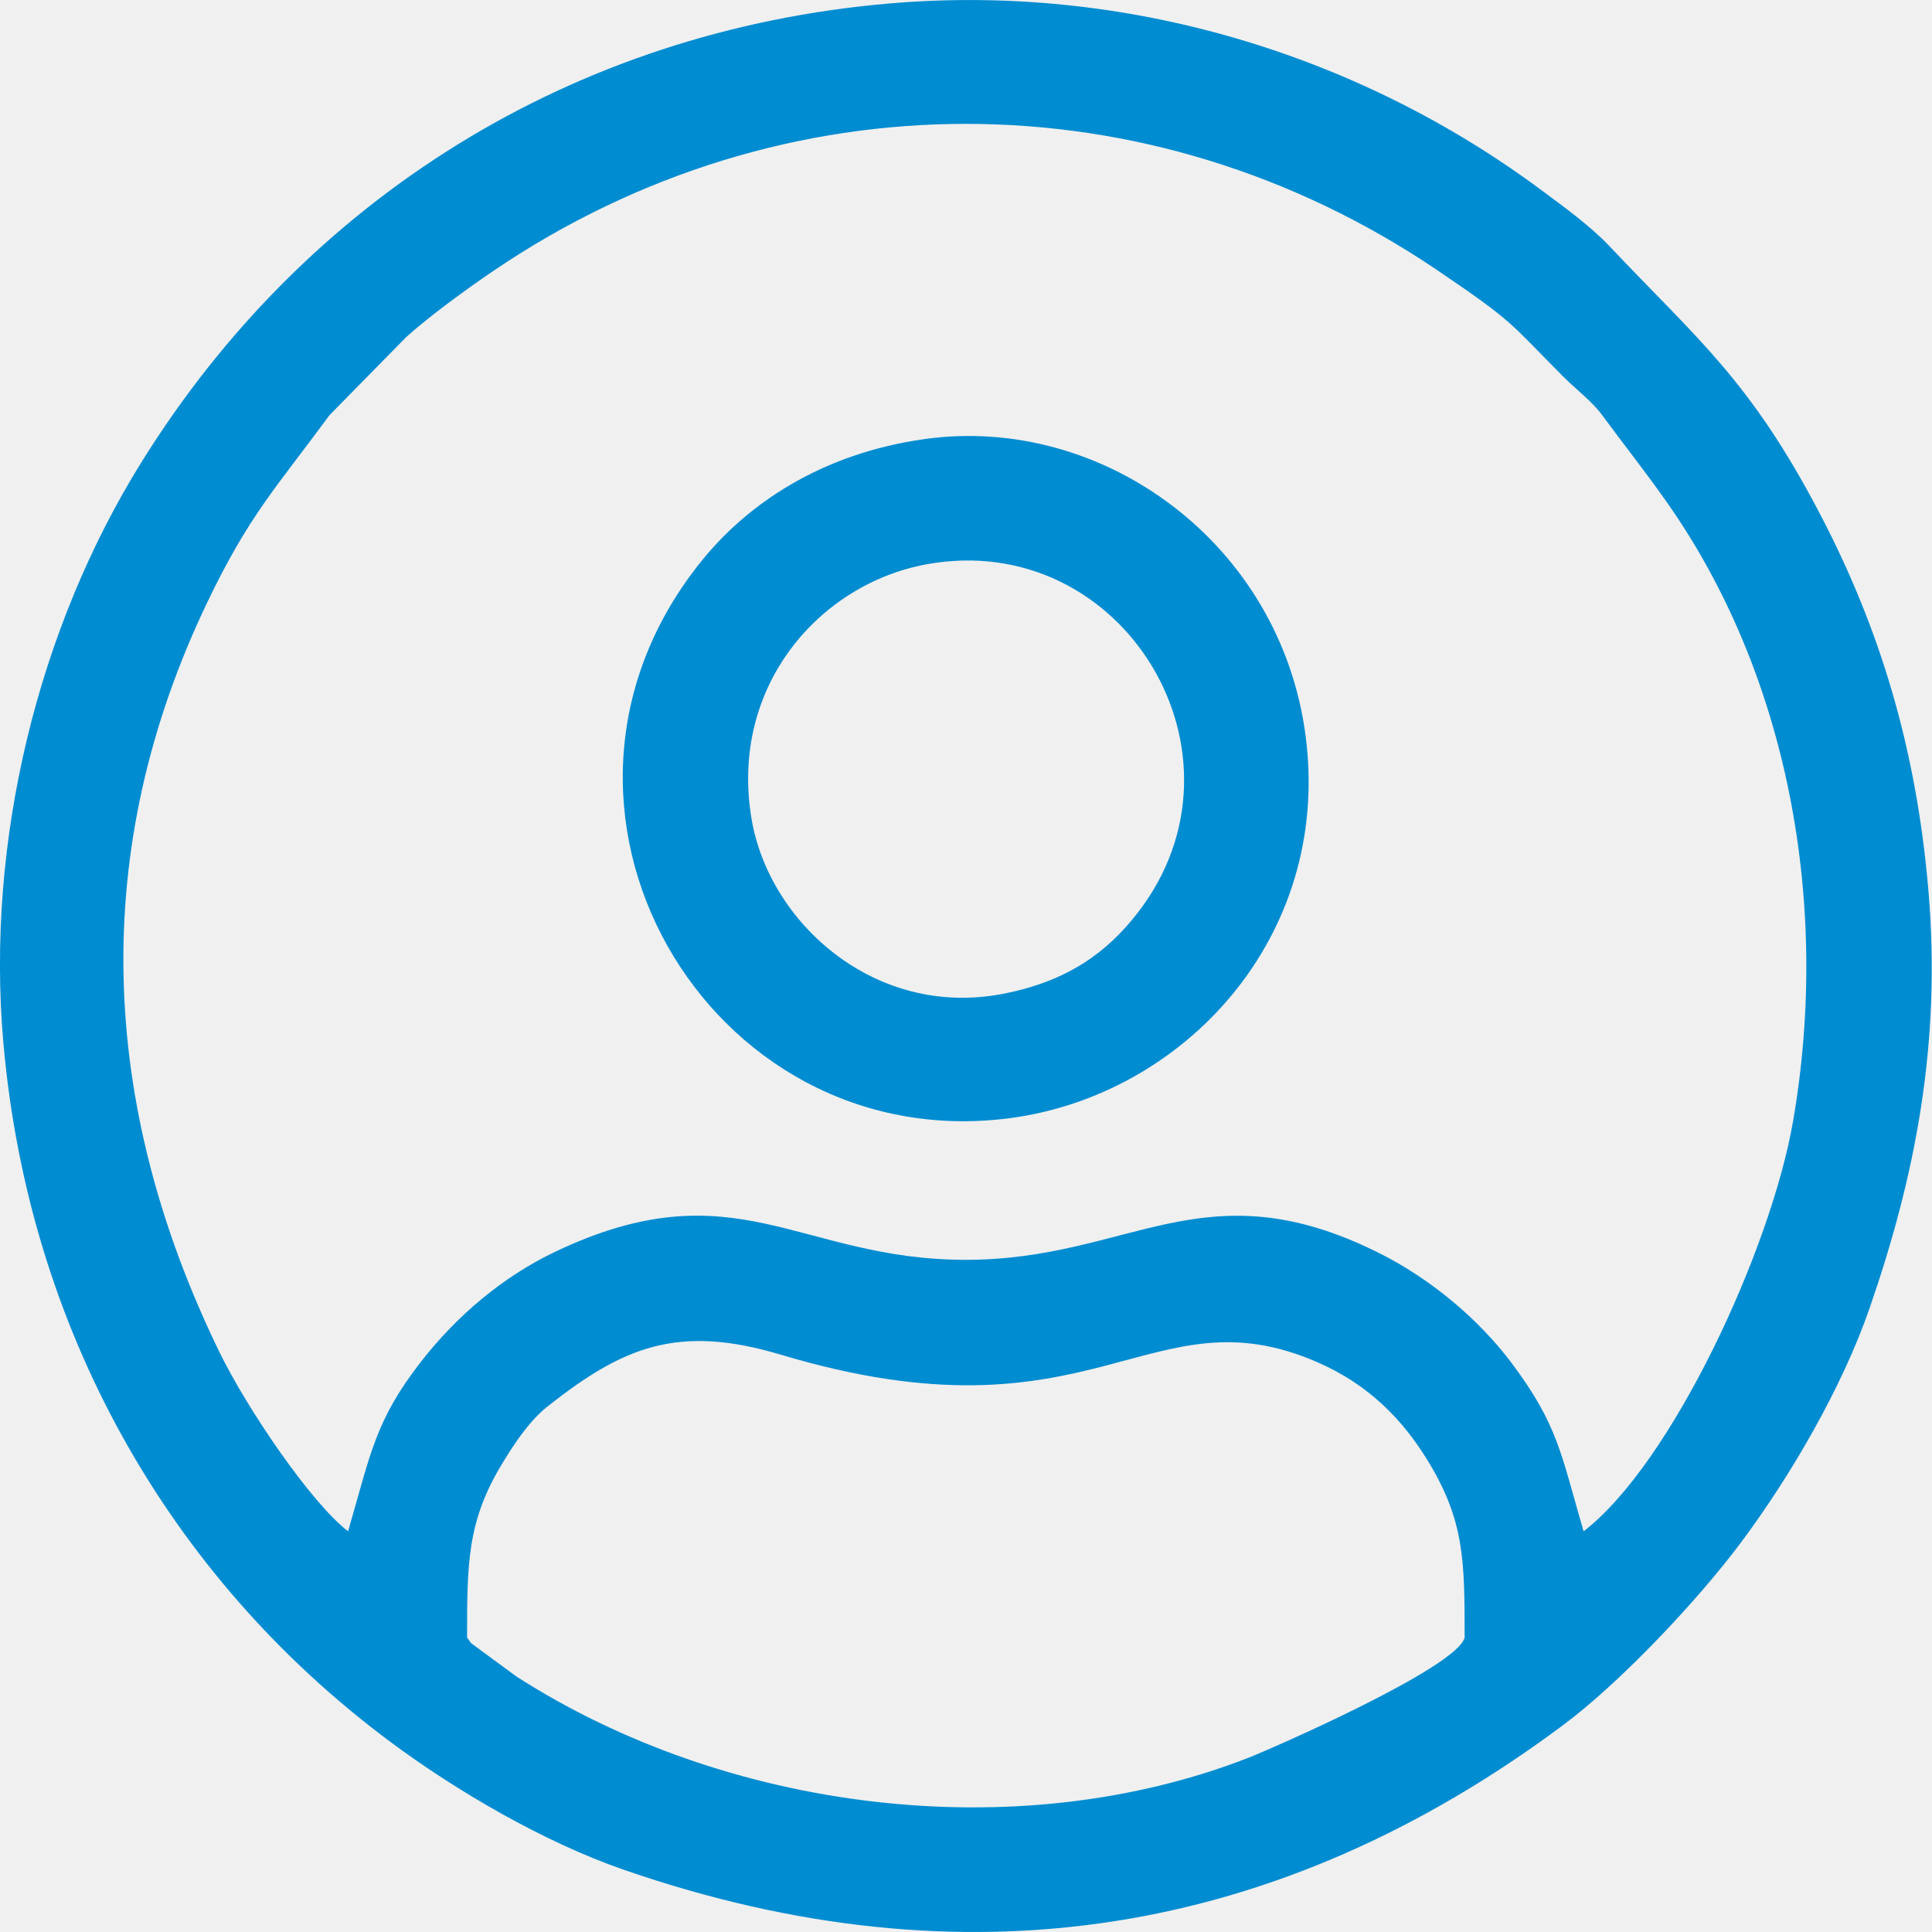
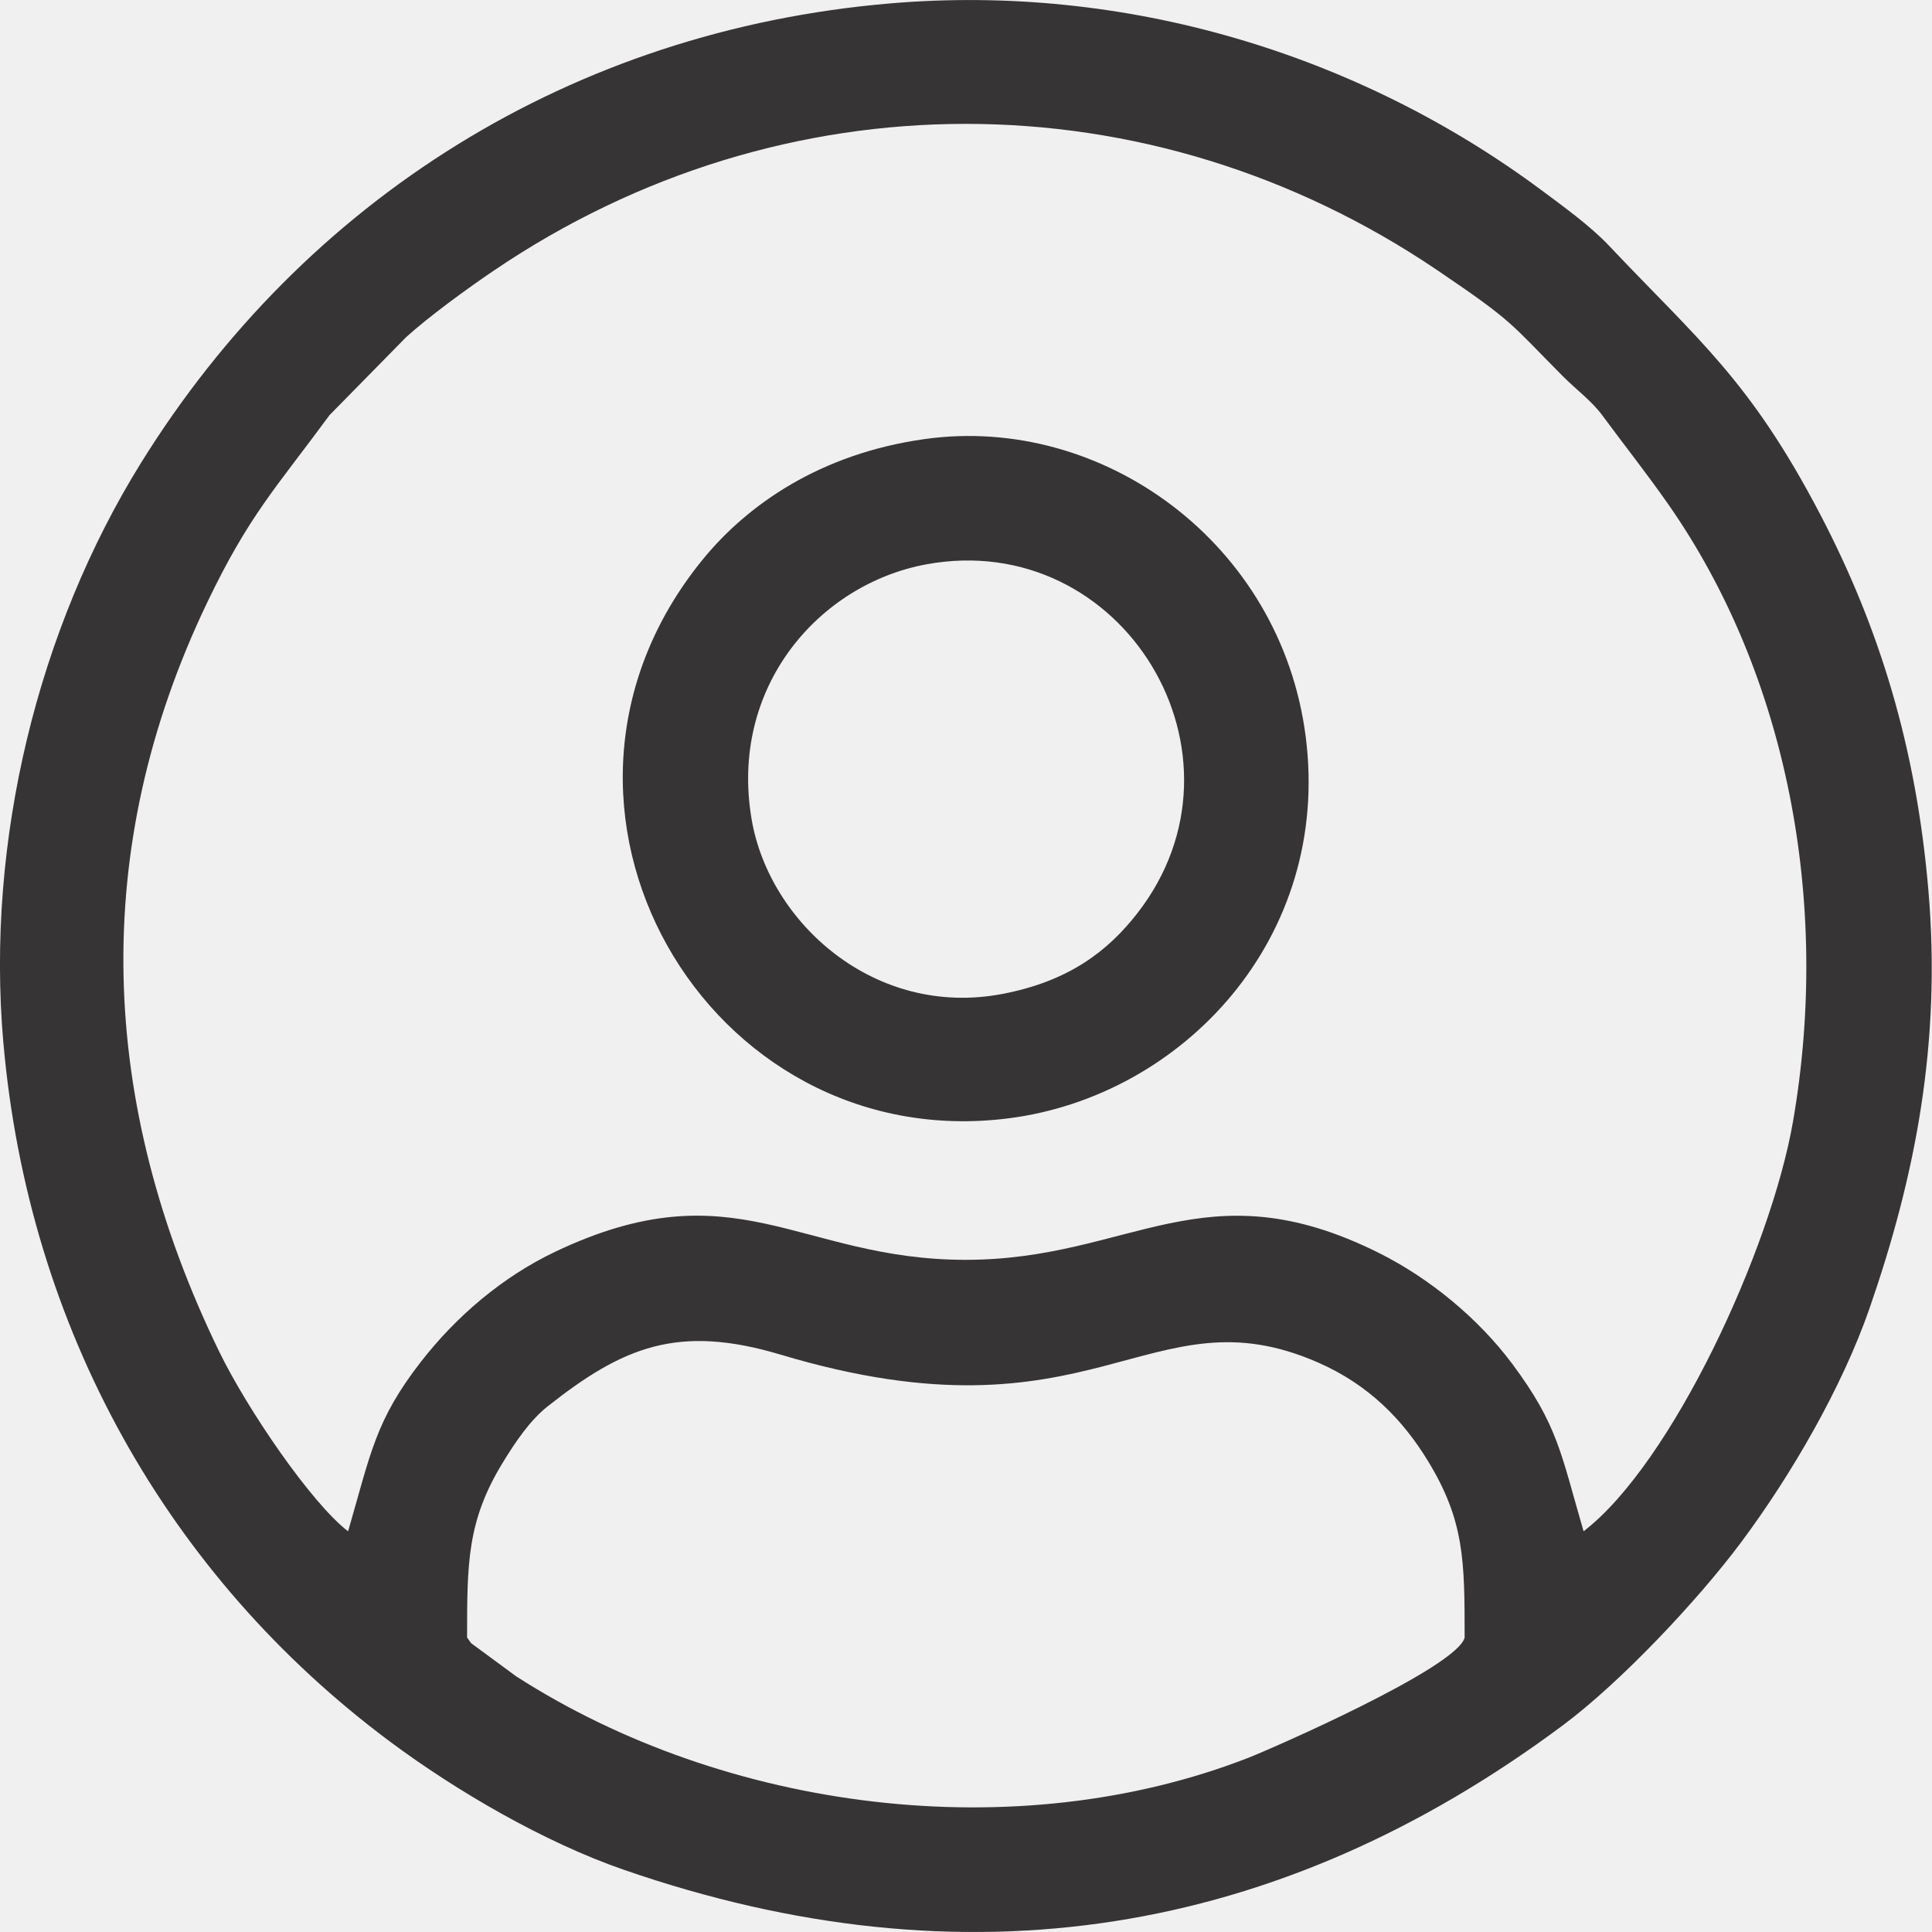
<svg xmlns="http://www.w3.org/2000/svg" xml:space="preserve" width="24.169mm" height="24.172mm" version="1.1" style="shape-rendering:geometricPrecision; text-rendering:geometricPrecision; image-rendering:optimizeQuality; fill-rule:evenodd; clip-rule:evenodd" viewBox="0 0 450.97 451.03" id="svg10">
  <defs id="defs4">
    <style type="text/css" id="style2">
   
    .fil0 {fill:#373435}
   
  </style>
  </defs>
  <g id="Camada_x0020_1" style="fill:#ffffff;fill-opacity:1">
-     <path class="fil0" d="M109.04 382.31c0,-17.35 0.01,-27.17 8.24,-40.71 3.08,-5.07 6.5,-10.06 10.54,-13.26 17.57,-13.89 30.43,-19.28 54.44,-12.09 73.55,22.03 85.85,-15.53 125.46,1.84 11.89,5.21 19.79,13.41 25.6,22.92 8.57,14.02 8.6,23.35 8.6,41.3 -1.88,7.09 -45.41,26.07 -50.41,28.02 -54.45,21.24 -122.2,12.42 -171.03,-19l-10.53 -7.75c-0.17,-0.2 -0.68,-1.04 -0.9,-1.27zm66.43 -191.02c-5.3,-31.03 15.86,-54.95 40.76,-59.54 45.97,-8.47 78.05,44.55 49.26,81.48 -6.78,8.7 -15.89,15.86 -31.56,18.82 -29.7,5.63 -54.34,-16.61 -58.46,-40.76zm40.47 -88.8c-24.5,3.41 -41.54,15.4 -51.98,28.24 -46.69,57.43 1.12,139.35 71.53,130.34 40.66,-5.2 75.39,-42.12 69.32,-89.17 -5.83,-45.15 -47.44,-75.18 -88.87,-69.41zm153.75 255c-5.32,-18.3 -6.03,-24.83 -16.65,-39.09 -7.83,-10.5 -19.15,-19.91 -31.1,-25.88 -40.94,-20.46 -57.85,1.58 -96.47,1.59 -39.03,0.01 -53.8,-21.87 -95.83,-1.9 -12.35,5.87 -23.15,15.12 -31.33,25.64 -10.68,13.73 -11.73,21.32 -17.05,39.64 -8.57,-6.57 -23.59,-28.53 -30.19,-42.16 -28.03,-57.8 -30.35,-117 -2.68,-174.72 9.76,-20.36 16.01,-26.66 28.54,-43.7l17.88 -18.2c5.23,-4.74 14.03,-11.18 20.56,-15.6 67.32,-45.59 152.89,-45.59 220.21,0 17.96,12.16 16.74,12.12 29.37,24.82 2.86,2.87 6.67,5.72 9.07,8.98 4.98,6.77 10.27,13.42 15.39,20.74 27.85,39.82 38.03,93.06 29.17,144.17 -5.17,29.84 -28.3,79.87 -48.9,95.67zm-368.89 -113.93c5.83,66.35 38.27,124.29 90.2,162.99 15.48,11.54 36,23.51 54.62,29.95 79.57,27.55 152.83,15.7 219.16,-33.67 13.58,-10.11 31.58,-29.22 41.74,-42.85 11.52,-15.45 23.52,-36.04 29.95,-54.62 10.63,-30.71 16.77,-61.71 13.71,-97.58 -2.85,-33.33 -11.41,-61.2 -25.23,-87.66 -16.42,-31.44 -28.64,-40.86 -49.37,-62.81 -4.27,-4.52 -10.69,-9.17 -15.64,-12.85 -42.9,-31.91 -97.19,-48.36 -152.19,-43.66 -74.16,6.33 -136.62,45.72 -174.82,107.24 -23.99,38.63 -36.3,88.14 -32.14,135.53z" id="path7" style="fill:#008CD1;fill-opacity:1" />
+     <path class="fil0" d="M109.04 382.31c0,-17.35 0.01,-27.17 8.24,-40.71 3.08,-5.07 6.5,-10.06 10.54,-13.26 17.57,-13.89 30.43,-19.28 54.44,-12.09 73.55,22.03 85.85,-15.53 125.46,1.84 11.89,5.21 19.79,13.41 25.6,22.92 8.57,14.02 8.6,23.35 8.6,41.3 -1.88,7.09 -45.41,26.07 -50.41,28.02 -54.45,21.24 -122.2,12.42 -171.03,-19l-10.53 -7.75c-0.17,-0.2 -0.68,-1.04 -0.9,-1.27zm66.43 -191.02c-5.3,-31.03 15.86,-54.95 40.76,-59.54 45.97,-8.47 78.05,44.55 49.26,81.48 -6.78,8.7 -15.89,15.86 -31.56,18.82 -29.7,5.63 -54.34,-16.61 -58.46,-40.76zm40.47 -88.8c-24.5,3.41 -41.54,15.4 -51.98,28.24 -46.69,57.43 1.12,139.35 71.53,130.34 40.66,-5.2 75.39,-42.12 69.32,-89.17 -5.83,-45.15 -47.44,-75.18 -88.87,-69.41zm153.75 255c-5.32,-18.3 -6.03,-24.83 -16.65,-39.09 -7.83,-10.5 -19.15,-19.91 -31.1,-25.88 -40.94,-20.46 -57.85,1.58 -96.47,1.59 -39.03,0.01 -53.8,-21.87 -95.83,-1.9 -12.35,5.87 -23.15,15.12 -31.33,25.64 -10.68,13.73 -11.73,21.32 -17.05,39.64 -8.57,-6.57 -23.59,-28.53 -30.19,-42.16 -28.03,-57.8 -30.35,-117 -2.68,-174.72 9.76,-20.36 16.01,-26.66 28.54,-43.7l17.88 -18.2c5.23,-4.74 14.03,-11.18 20.56,-15.6 67.32,-45.59 152.89,-45.59 220.21,0 17.96,12.16 16.74,12.12 29.37,24.82 2.86,2.87 6.67,5.72 9.07,8.98 4.98,6.77 10.27,13.42 15.39,20.74 27.85,39.82 38.03,93.06 29.17,144.17 -5.17,29.84 -28.3,79.87 -48.9,95.67zm-368.89 -113.93c5.83,66.35 38.27,124.29 90.2,162.99 15.48,11.54 36,23.51 54.62,29.95 79.57,27.55 152.83,15.7 219.16,-33.67 13.58,-10.11 31.58,-29.22 41.74,-42.85 11.52,-15.45 23.52,-36.04 29.95,-54.62 10.63,-30.71 16.77,-61.71 13.71,-97.58 -2.85,-33.33 -11.41,-61.2 -25.23,-87.66 -16.42,-31.44 -28.64,-40.86 -49.37,-62.81 -4.27,-4.52 -10.69,-9.17 -15.64,-12.85 -42.9,-31.91 -97.19,-48.36 -152.19,-43.66 -74.16,6.33 -136.62,45.72 -174.82,107.24 -23.99,38.63 -36.3,88.14 -32.14,135.53z" id="path7" style="fill-opacity:1" />
  </g>
</svg>
